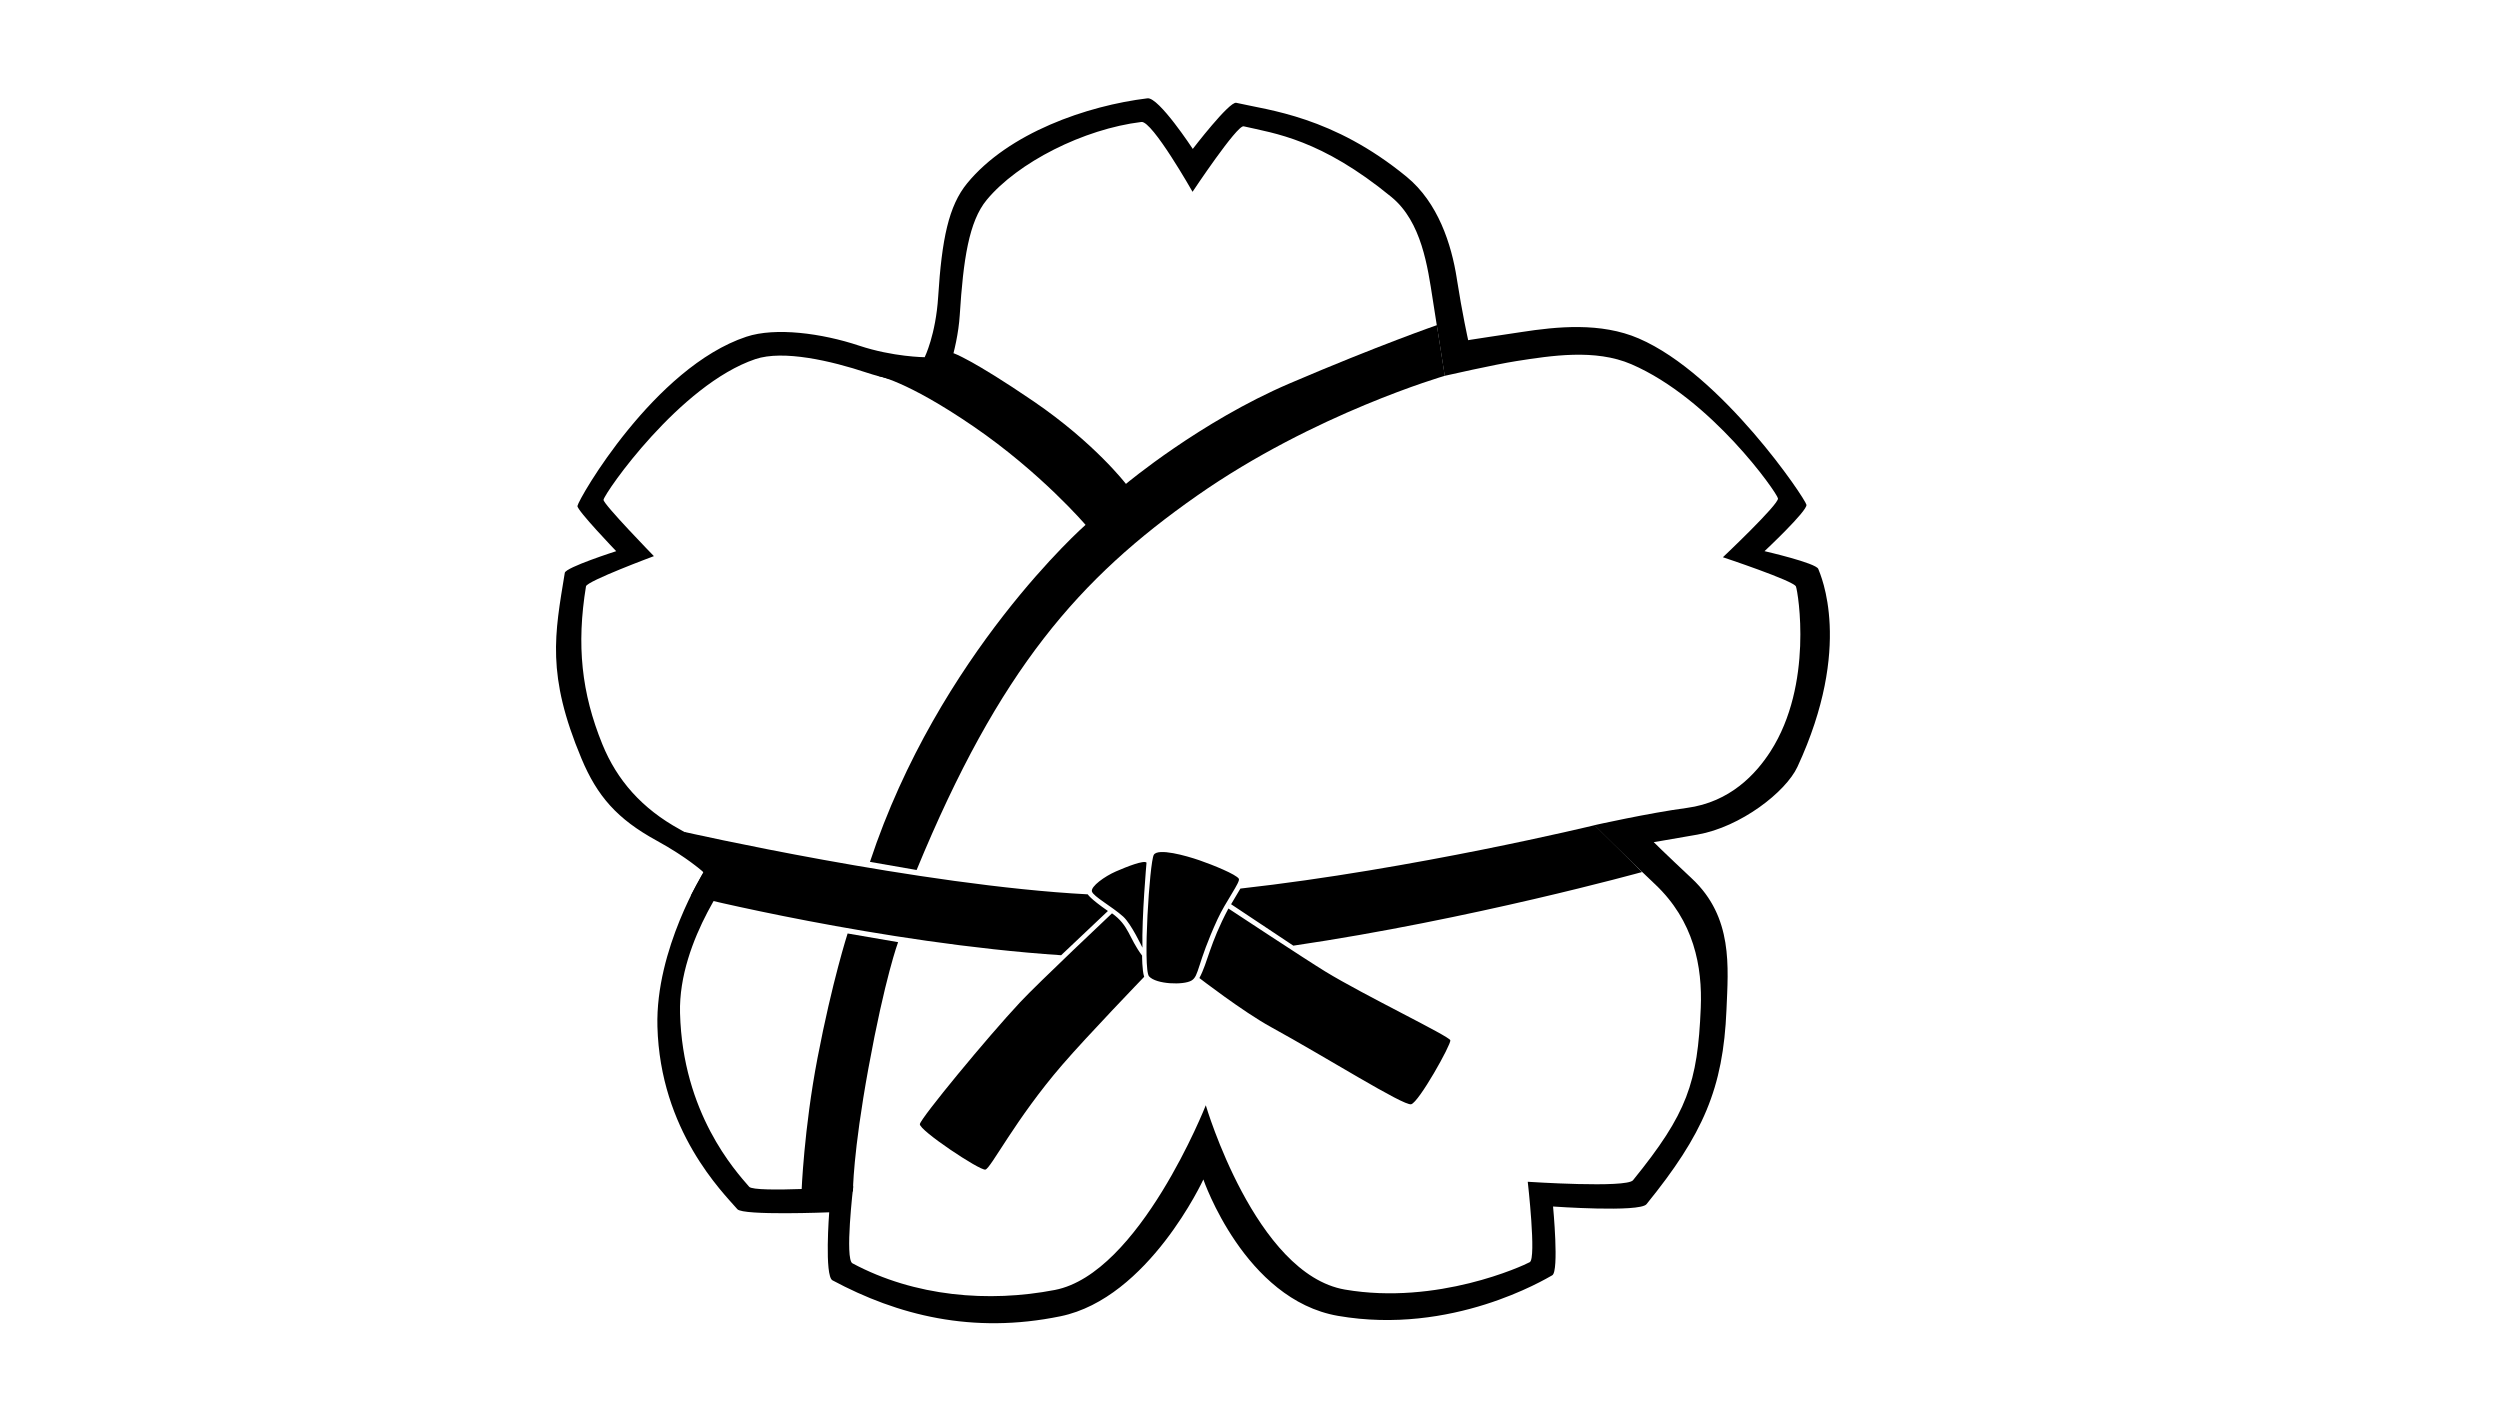
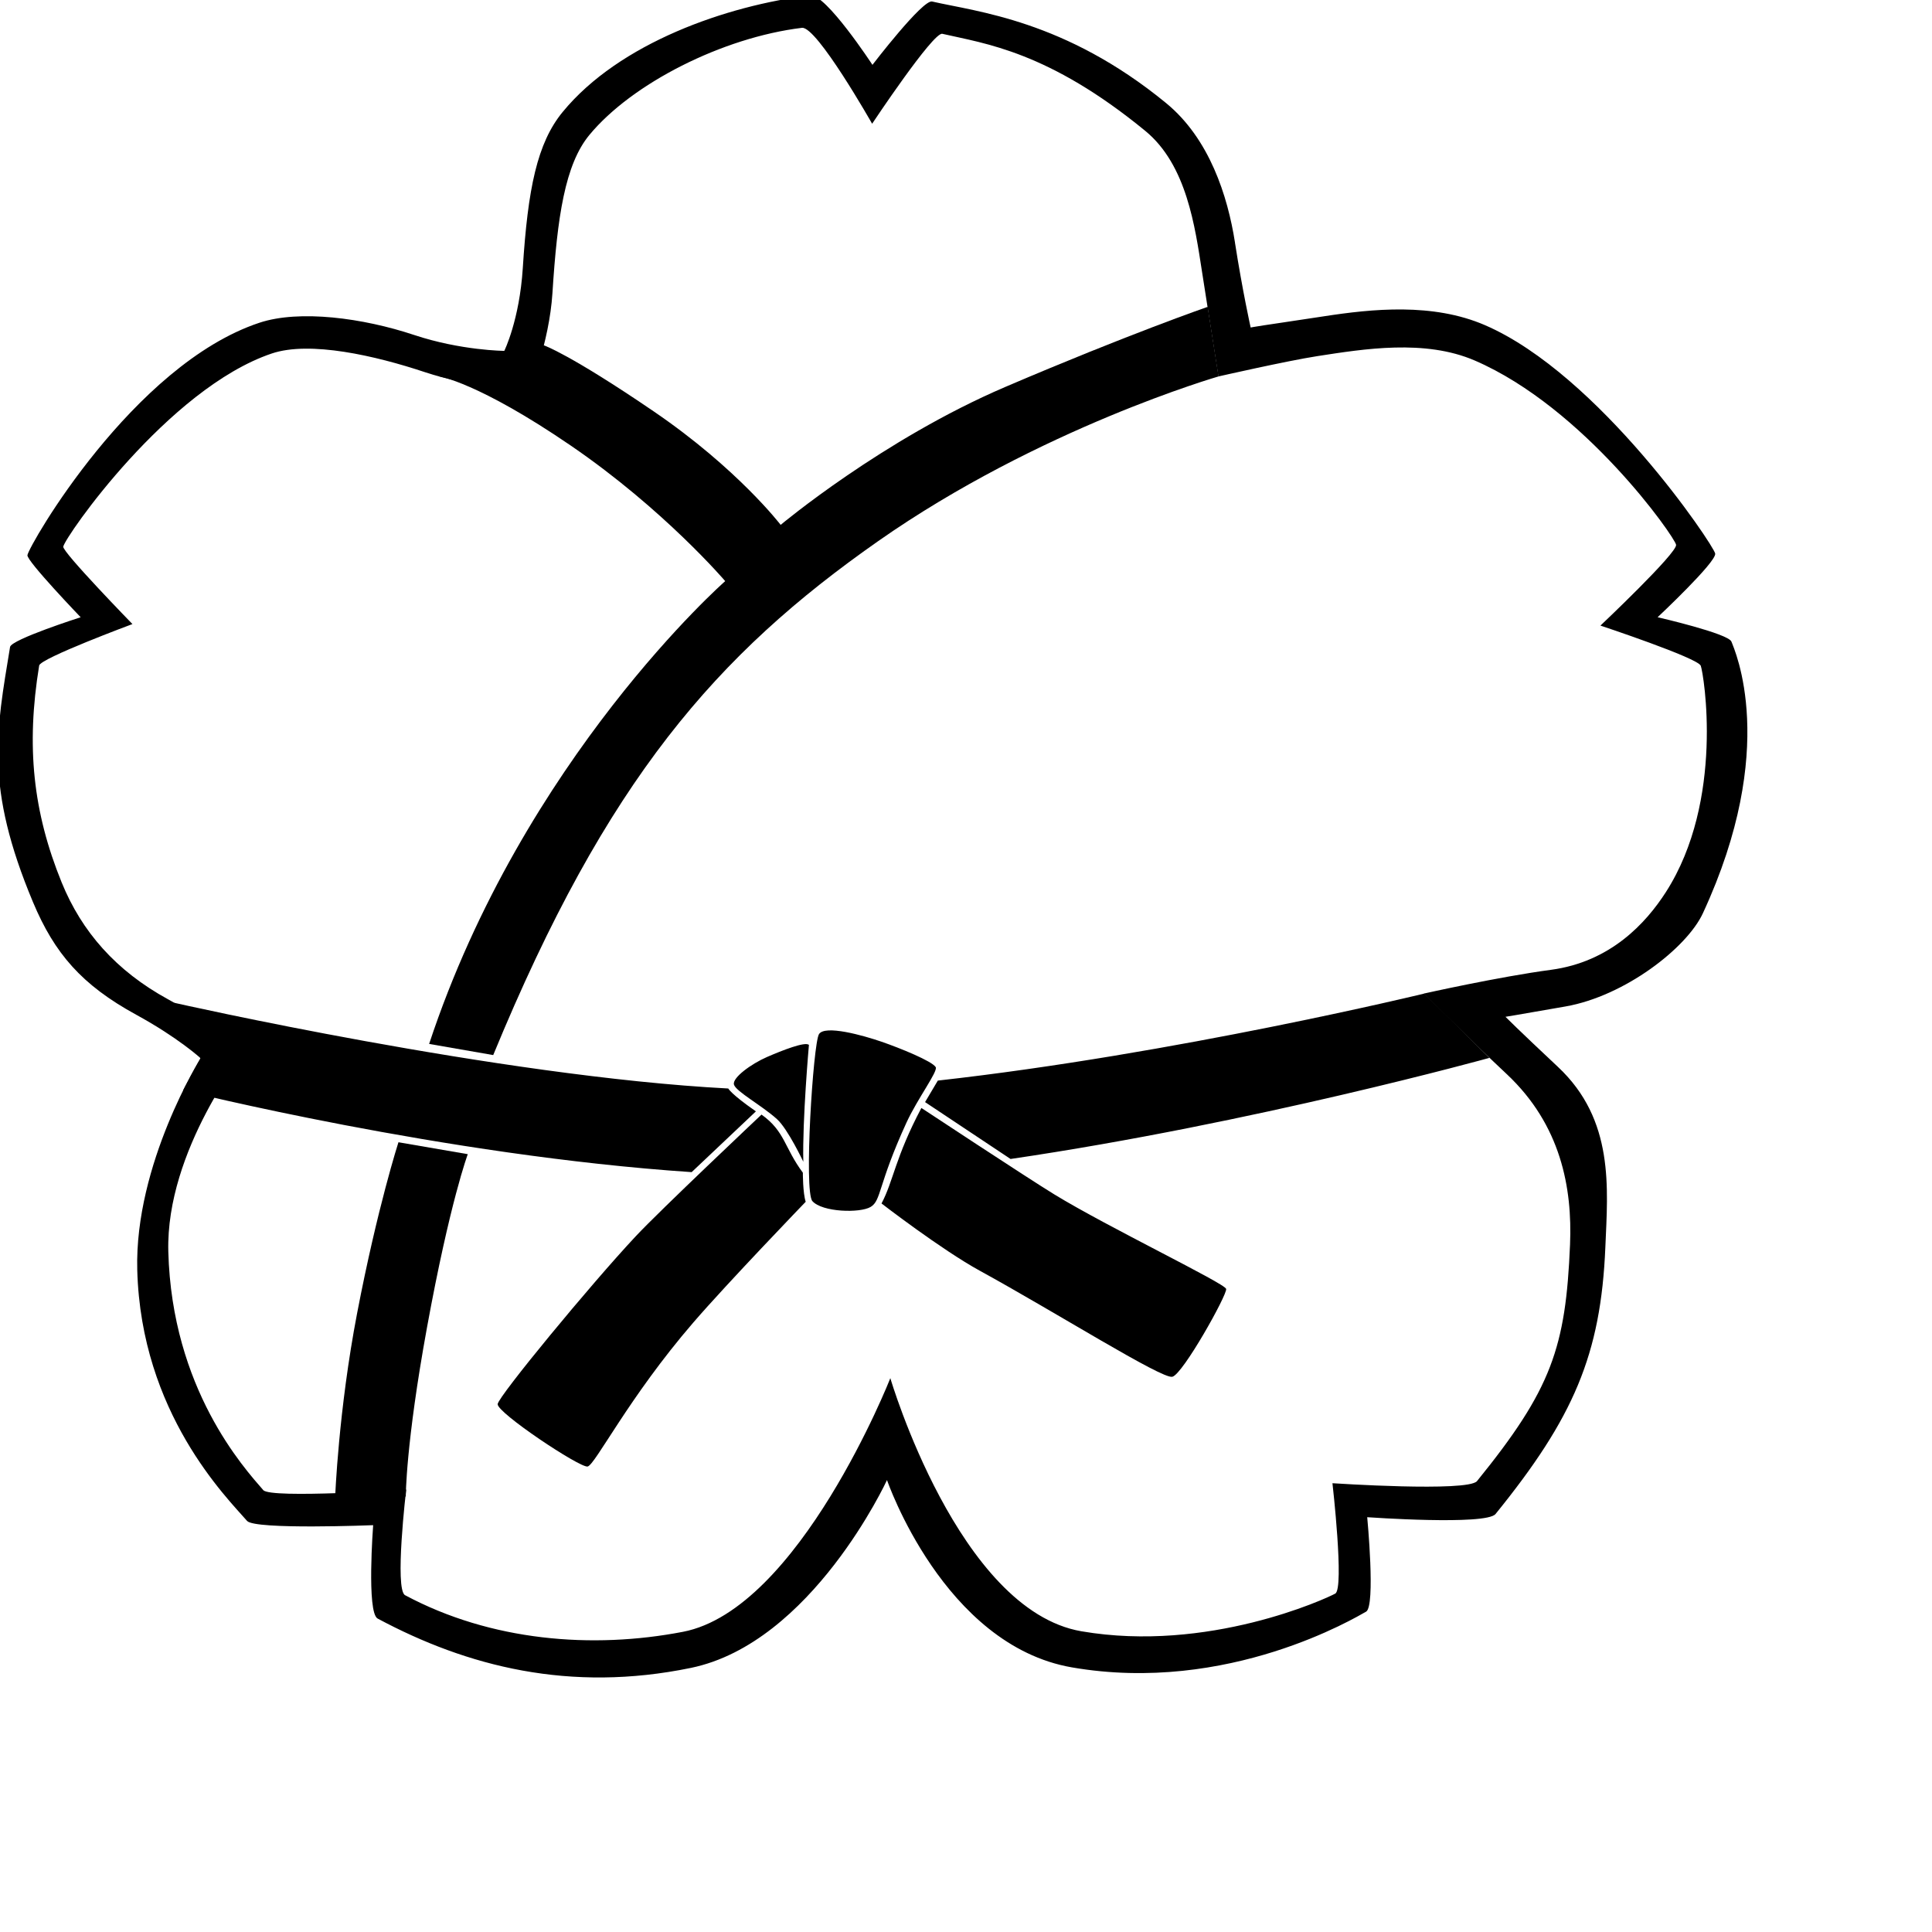
- <svg xmlns="http://www.w3.org/2000/svg" xmlns:ns1="http://www.openswatchbook.org/uri/2009/osb" width="1777" height="1000" viewBox="0 0 1777 1000" id="svg2" version="1.1">
+ <svg xmlns="http://www.w3.org/2000/svg" xmlns:ns1="http://www.openswatchbook.org/uri/2009/osb" width="1000" height="1000" viewBox="0 0 1000 1000" id="svg2" version="1.1">
  <defs id="defs4">
    <linearGradient gradientTransform="matrix(1,0,0,-1,-1617.293,200.8885)" y2="-212.742" x2="222.843" y1="-278.127" x1="215.766" gradientUnits="userSpaceOnUse" id="linearGradient4217">
      <stop id="stop4219" style="stop-color:#21FF2C" offset="0" />
      <stop id="stop4221" style="stop-color:#14DF3D" offset="0.584" />
      <stop id="stop4223" style="stop-color:#ffffff;stop-opacity:1" offset="0.584" />
    </linearGradient>
    <linearGradient id="linearGradient4228" ns1:paint="solid">
      <stop style="stop-color:#ced700;stop-opacity:1;" offset="0" id="stop4230" />
    </linearGradient>
    <linearGradient id="linearGradient4222" ns1:paint="solid">
      <stop style="stop-color:#ff0600;stop-opacity:1;" offset="0" id="stop4224" />
    </linearGradient>
    <filter id="Gaussian_Blur">
      <feGaussianBlur id="feGaussianBlur4177" stdDeviation="2" in="SourceGraphic" />
    </filter>
    <linearGradient id="SVGID_6_" gradientUnits="userSpaceOnUse" x1="116.059" y1="-316.234" x2="116.059" y2="-313.371" gradientTransform="matrix(0.9448,-0.3275,-0.3275,-0.9448,-1591.383,195.9141)">
      <stop offset="0" style="stop-color:#A4FFA4" id="stop44" />
      <stop offset="1" style="stop-color:#FFFFFF" id="stop46" />
    </linearGradient>
    <linearGradient id="SVGID_5_" gradientUnits="userSpaceOnUse" x1="183.967" y1="-253.477" x2="183.967" y2="-250.613" gradientTransform="matrix(1,0,0,-1,-1617.293,200.8885)">
      <stop offset="0" style="stop-color:#A4FFA4" id="stop39" />
      <stop offset="1" style="stop-color:#FFFFFF" id="stop41" />
    </linearGradient>
    <linearGradient id="SVGID_4_" gradientUnits="userSpaceOnUse" x1="199.029" y1="-265.777" x2="278.443" y2="-265.777" gradientTransform="matrix(1,0,0,-1,-1617.293,200.8885)">
      <stop offset="0" style="stop-color:#21FF2C" id="stop34" />
      <stop offset="1" style="stop-color:#21DA64" id="stop36" />
    </linearGradient>
    <linearGradient id="SVGID_3_" gradientUnits="userSpaceOnUse" x1="237.369" y1="-274.565" x2="237.369" y2="-223.017" gradientTransform="matrix(1,0,0,-1,-1617.293,200.8885)">
      <stop offset="0" style="stop-color:#6CFF3B" id="stop21" />
      <stop offset="0.548" style="stop-color:#21FF2C" id="stop23" />
      <stop offset="0.619" style="stop-color:#1EFB2D" id="stop25" />
      <stop offset="0.74" style="stop-color:#1AE939" id="stop27" />
      <stop offset="0.895" style="stop-color:#11D248" id="stop29" />
      <stop offset="1" style="stop-color:#09BD51" id="stop31" />
    </linearGradient>
    <linearGradient id="SVGID_2_" gradientUnits="userSpaceOnUse" x1="186.625" y1="-258.702" x2="186.625" y2="-248.506" gradientTransform="matrix(1,0,0,-1,-1617.293,200.8885)">
      <stop offset="0" style="stop-color:#3FFF21" id="stop16" />
      <stop offset="1" style="stop-color:#21FF29" id="stop18" />
    </linearGradient>
    <linearGradient id="SVGID_1_" gradientUnits="userSpaceOnUse" x1="215.766" y1="-278.127" x2="222.843" y2="-212.742" gradientTransform="matrix(1,0,0,-1,-1617.293,200.8885)">
      <stop offset="0" style="stop-color:#21FF2C" id="stop9" />
      <stop offset="0.584" style="stop-color:#14DF3D" id="stop11" />
      <stop offset="0.853" style="stop-color:#09BD4B" id="stop13" />
    </linearGradient>
    <filter id="Gaussian_Blur-9">
      <feGaussianBlur in="SourceGraphic" stdDeviation="2" id="feGaussianBlur6" />
    </filter>
  </defs>
  <g id="layer1" transform="translate(0,-52.36216)">
-     <g id="g3773" transform="matrix(3.724719,0,0,3.581547,285.0802,142.7853)">
+     <g id="g3773" transform="matrix(3.724719,0,0,3.581547,-111.1674,70.4969)">
      <g id="g3779" transform="matrix(1.638437,0,0,1.495417,10.45223,-101.3704)" style="fill:#000000">
        <path style="fill:#000000" d="m 49.053,100.765 c 0,0 3.331,0.565 11.221,6.719 7.889,6.154 13.07,13.077 13.07,13.077 0,0 -17.1,17.118 -25.111,44.726 l 5.435,1.078 C 63.298,139.729 72.629,127.62 86.317,116.697 100.004,105.774 115.19,100.779 115.19,100.779 l -0.925,-6.723 c 0,0 -6.75,2.659 -17.159,7.736 -10.408,5.076 -19.058,13.333 -19.058,13.333 0,0 -3.642,-5.43 -10.77,-10.969 -7.128,-5.538 -9.302,-6.376 -9.302,-6.376 z" id="path3" />
        <path style="fill:#000000" d="m 116.579,87.847 c 0.643,4.695 1.331,8.205 1.331,8.205 0,0 0.089,-0.019 0.255,-0.053 0.726,-0.148 3.279,-0.557 5.923,-1.024 4.148,-0.731 9.272,-1.326 13.688,0.846 9.695,4.769 19.408,21.269 19.533,22.076 0.125,0.808 -4.883,6.154 -4.883,6.154 0,0 6.002,1.57 6.261,2.359 0.26,0.789 4.087,10.257 -2.424,26.256 -1.362,3.347 -6.622,7.995 -11.644,9 -4.474,0.895 -5.097,1 -5.097,1 0,0 0.949,1.1 4.455,4.846 4.801,5.128 4.224,11.709 4.017,17.41 -0.38,10.41 -2.71,16.513 -9.315,25.795 -0.799,1.122 -10.883,0.308 -10.883,0.308 0,0 0.723,8.613 -0.095,9.128 -0.818,0.515 -11.692,8 -24.951,5.385 -10.885,-2.147 -15.683,-18.103 -15.683,-18.103 0,0 -6.369,15.744 -16.634,18.154 -10.265,2.41 -18.982,-0.139 -26.567,-4.769 -0.948,-0.579 -0.38,-9.025 -0.38,-9.025 0,0 -10.028,0.461 -10.693,-0.41 -1.711,-2.243 -8.994,-10.411 -9.315,-24.256 -0.237,-10.256 5.371,-20.461 5.371,-20.461 0,0 -1.873,-1.967 -5.466,-4.206 -4.61,-2.871 -6.922,-5.918 -8.745,-10.871 -4.114,-11.18 -3.118,-16.515 -1.948,-24.666 0.105,-0.73 5.988,-2.872 5.988,-2.872 0,0 -4.595,-5.452 -4.515,-6 0.142,-0.974 8.953,-18.407 19.676,-22.461 3.397,-1.284 8.792,-0.462 13.117,1.18 3.974,1.508 7.652,1.538 7.652,1.538 0,0 1.288,-2.964 1.569,-8 0.427,-7.692 1.223,-12.086 3.374,-15.076 4.819,-6.703 13.973,-10.308 21.006,-11.282 1.314,-0.182 5.276,6.717 5.276,6.717 0,0 4.257,-6.332 5.06,-6.121 3.779,0.993 11.252,1.783 19.843,9.813 3.675,3.435 5.228,8.974 5.846,13.487 z M 108.975,77.052 C 100.748,69.362 95.378,68.618 91.759,67.668 c -0.769,-0.202 -5.953,8.692 -5.953,8.692 0,0 -4.694,-9.443 -5.953,-9.269 -6.737,0.933 -14.412,5.372 -18.024,10.346 -2.072,2.854 -2.727,7.915 -3.137,15.282 -0.268,4.822 -1.996,9.59 -1.996,9.59 0,0 -5.034,-0.505 -8.84,-1.949 -4.142,-1.572 -9.728,-3.045 -12.974,-1.795 -8.792,3.385 -17.543,17.733 -17.68,18.666 -0.077,0.525 5.867,7.481 5.867,7.481 0,0 -7.81,3.307 -7.91,4.006 -1.12,7.806 -0.523,14.154 1.906,20.958 1.701,4.763 4.609,8.548 9.024,11.298 3.441,2.144 6.606,4.923 6.606,4.923 0,0 -6.81,9.636 -6.583,19.459 0.307,13.259 6.417,20.905 8.056,23.053 0.637,0.836 12.119,-0.052 12.119,-0.052 0,0 -1.003,9.651 -0.095,10.205 7.265,4.434 15.874,5.231 23.573,3.538 9.859,-2.167 17.585,-24.512 17.585,-24.512 0,0 5.779,22.42 16.206,24.461 10.741,2.102 20.746,-3.148 21.529,-3.641 0.783,-0.494 -0.237,-10.667 -0.237,-10.667 0,0 11.497,0.87 12.261,-0.205 6.327,-8.889 7.526,-12.901 7.89,-22.871 0.199,-5.46 -0.773,-11.55 -5.37,-16.461 -3.359,-3.588 -7.019,-7.786 -7.019,-7.786 0,0 6.351,-1.621 10.761,-2.291 5.061,-0.769 8.067,-4.518 9.754,-7.508 5.003,-8.876 3.21,-21.123 2.961,-21.879 -0.248,-0.756 -8.509,-3.882 -8.509,-3.882 0,0 6.535,-7.034 6.416,-7.808 -0.119,-0.773 -7.788,-13.24 -17.074,-17.807 -4.23,-2.08 -9.395,-1.123 -13.366,-0.423 -2.533,0.446 -8.377,1.962 -8.377,1.962 0,0 -0.774,-5.619 -1.39,-10.115 -0.591,-4.321 -1.291,-10.324 -4.811,-13.614 z" id="path5" />
        <path style="fill:#000000" d="m 46.254,209.024 c 0,0 -0.016,-5.011 1.798,-16.336 1.944,-12.131 3.459,-16.746 3.459,-16.746 l -5.88,-1.153 c 0,0 -1.781,6.283 -3.506,16.524 -1.585,9.407 -1.862,17.769 -1.862,17.769 l 5.991,-0.057 z" id="path65" />
        <path style="fill:#000000" d="m 90.296,170.909 1.082,-2.079 c 20.136,-2.562 41.266,-8.412 41.266,-8.412 l 5.518,6.217 c 0,0 -20.023,6.322 -40.615,9.771 z m -3.693,9.797 c 0,0 5.075,4.463 8.337,6.501 6.523,4.077 15.434,10.478 16.325,10.247 0.891,-0.231 4.674,-7.952 4.567,-8.491 -0.107,-0.539 -10.035,-5.971 -14.562,-9.125 -2.297,-1.601 -11.287,-8.362 -11.287,-8.362 -2.232,4.808 -2.368,7.057 -3.381,9.229 z m -8.868,-8.15 c 0.928,0.952 2.234,4.117 2.234,4.117 -0.085,-4.081 0.476,-11.29 0.476,-11.29 -0.311,-0.346 -2.244,0.518 -3.562,1.171 -1.318,0.654 -2.941,1.993 -2.798,2.653 0.143,0.661 2.335,1.999 3.651,3.348 z m 3.005,7.923 c 0.828,1.069 4.034,1.179 4.943,0.558 0.91,-0.621 0.608,-2.121 3.031,-8.135 0.937,-2.325 2.697,-4.977 2.484,-5.374 -0.313,-0.582 -3.028,-1.84 -4.596,-2.455 -1.568,-0.615 -4.813,-1.65 -5.306,-0.727 -0.493,0.924 -1.289,15.188 -0.557,16.133 z m -51.898,-13.801 -1.477,3.098 c 0,0 22.088,6.298 43.134,7.901 l 5.45,-5.872 c -2.128,-1.683 -2.345,-2.21 -2.345,-2.21 -19.44,-1.16 -47.013,-8.289 -47.013,-8.289 z m 25.204,33.41 c -0.107,0.808 6.987,6.192 7.629,6.038 0.642,-0.153 3.462,-6.642 8.949,-13.894 2.901,-3.834 9.548,-11.69 9.548,-11.69 -0.246,-0.842 -0.242,-2.813 -0.242,-2.813 -1.584,-2.417 -1.505,-3.991 -3.506,-5.613 0,0 -8.613,9.253 -10.685,11.78 -3.85,4.692 -11.586,15.384 -11.693,16.192 z" id="path67" />
      </g>
    </g>
  </g>
</svg>
